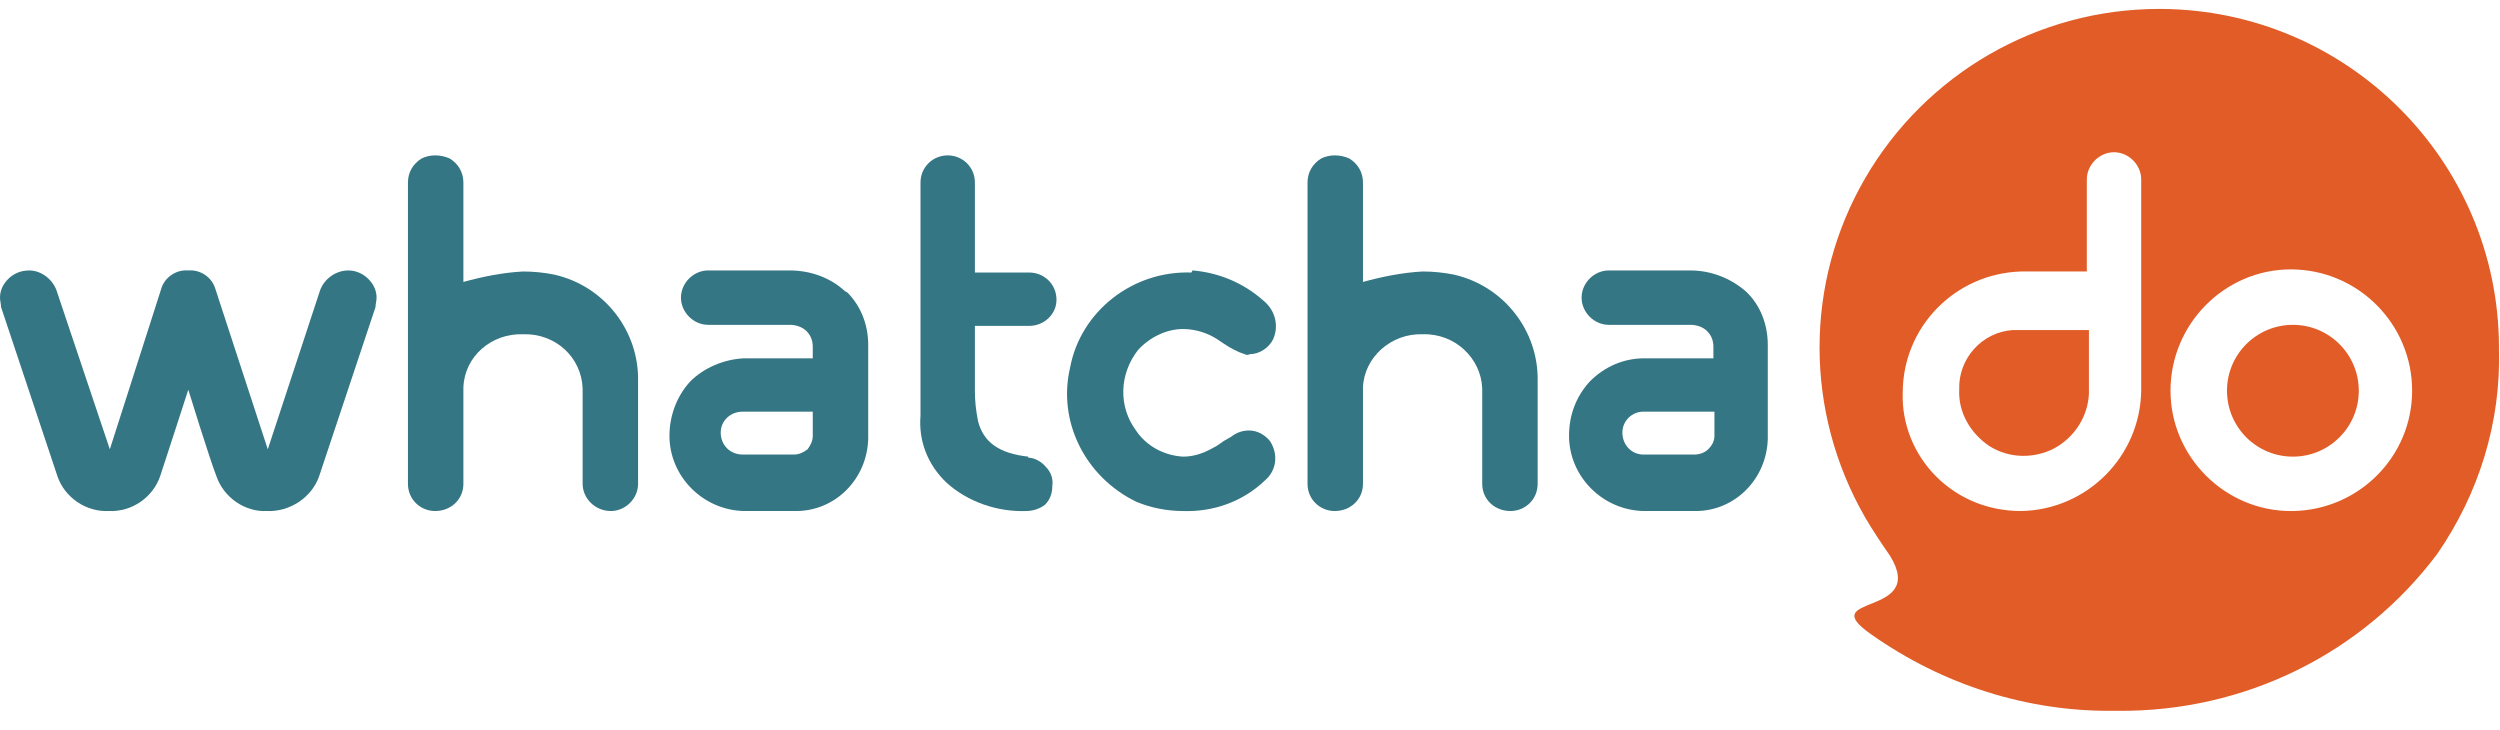
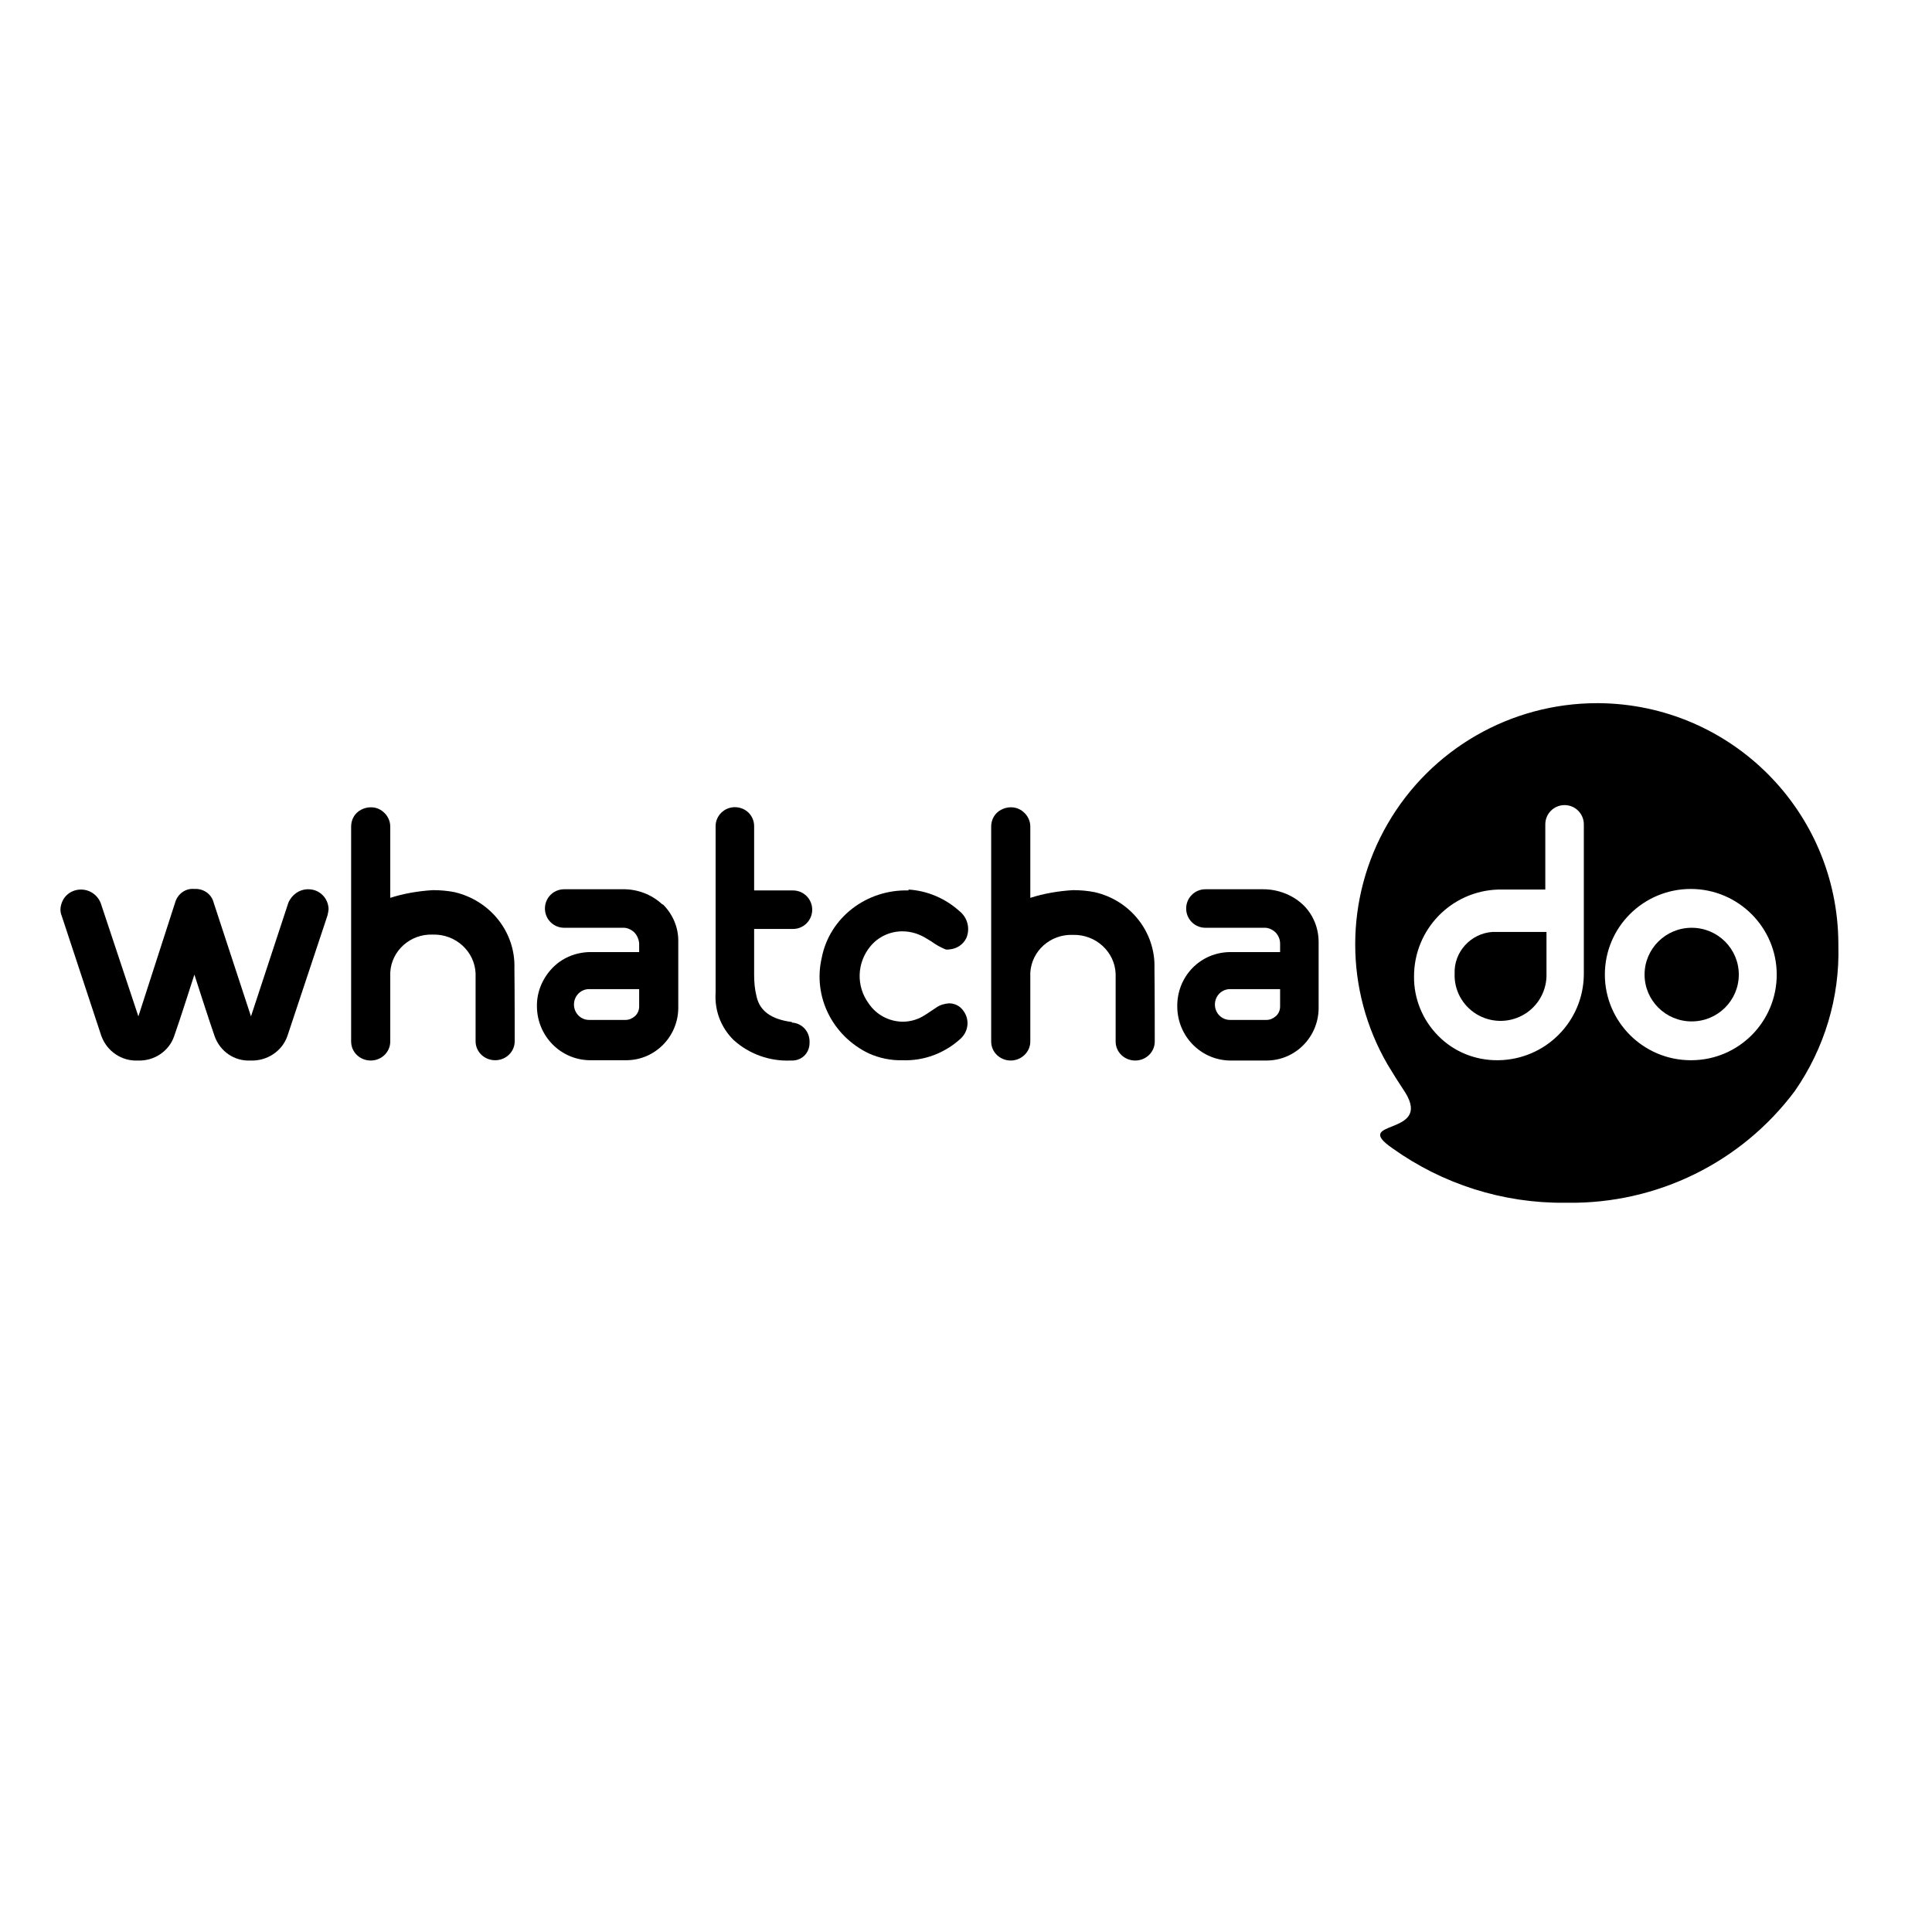
- <svg width="120" height="35" viewBox="0 0 239 68" class="">
-   <g fill="none">
-     <g fill="#E15C26">
-       <ellipse cx="219.2" cy="36.5" rx="6.3" ry="6.3" />
-       <path d="M187.3 36.4C187.2 38.6 188.4 40.6 190.2 41.8 192.1 43 194.5 43 196.4 42 198.4 40.9 199.6 38.9 199.7 36.8L199.7 30.7 192.4 30.7C189.5 30.9 187.2 33.4 187.3 36.4L187.3 36.4Z" />
-       <path d="M206.6 0L206.4 0C194.8 0 184.1 6.2 178.3 16.2 172.5 26.2 172.5 38.5 178.3 48.6 179 49.8 179.8 51 180.7 52.3 184.3 58.2 173.3 55.9 178.9 59.8 185.7 64.6 193.8 67.2 202.1 67.1L202.5 67.1C214.5 67.2 225.8 61.7 233 52.1 237 46.3 239.1 39.5 238.9 32.5L238.9 32.2C238.8 14.5 224.4 0.1 206.6 0ZM193.2 48C190.2 48 187.3 46.9 185.1 44.7 183 42.6 181.8 39.7 181.9 36.7 181.9 30.4 186.9 25.3 193.2 25.1L199.5 25.1 199.5 16.3C199.5 14.9 200.7 13.7 202.1 13.7 203.5 13.7 204.7 14.9 204.7 16.3L204.7 20.2C204.7 26.8 204.7 30.2 204.7 36.5 204.6 42.8 199.5 47.9 193.2 48ZM219 48C212.7 48 207.5 42.8 207.5 36.5 207.5 30.1 212.7 24.9 219 24.9 225.4 24.9 230.6 30.1 230.6 36.5 230.6 42.8 225.5 47.9 219.2 48L219 48Z" />
-     </g>
-     <g fill="#347684">
-       <path d="M113.9 25.2C108.3 25 103.3 28.9 102.3 34.3 101.1 39.4 103.7 44.7 108.6 47.1 110 47.7 111.6 48 113.1 48 116 48.1 118.8 47.1 120.9 45.1 122.1 44.1 122.2 42.5 121.4 41.3 120.9 40.7 120.2 40.3 119.4 40.3 118.8 40.3 118.2 40.5 117.7 40.9L117 41.3C116.6 41.6 116.3 41.8 115.9 42 115 42.5 114.1 42.8 113.1 42.8 111.3 42.7 109.6 41.8 108.6 40.3 106.9 38 107 34.9 108.8 32.6 109.9 31.4 111.5 30.6 113.1 30.6 114.3 30.6 115.5 31 116.4 31.6L117 32C117.6 32.4 118.3 32.8 119 33 119.1 33.1 119.3 33.1 119.5 33 120.4 33 121.3 32.4 121.7 31.6 122.3 30.3 121.9 28.8 120.8 27.9 118.9 26.2 116.5 25.2 114 25" />
-       <path d="M80.8 27C79.4 25.7 77.5 25 75.5 25L67.7 25C66.3 25 65.1 26.2 65.1 27.6 65.1 29 66.3 30.2 67.7 30.2L75.5 30.2C76.1 30.2 76.7 30.4 77.1 30.8 77.5 31.2 77.7 31.7 77.7 32.3L77.7 33.4 71.1 33.4C69.2 33.5 67.3 34.3 66 35.6 64.7 37 64 38.9 64 40.8 64 44.7 67.2 47.9 71.1 48L76.1 48C79.9 48 82.9 44.9 83 41.1L83 32.1C83 30.2 82.3 28.4 81 27.1L80.8 27ZM77.7 40.8C77.7 41.3 77.5 41.7 77.2 42.1 76.8 42.4 76.4 42.6 75.9 42.6L71 42.6C69.8 42.6 68.9 41.7 68.9 40.5 68.9 39.4 69.8 38.5 71 38.5L77.7 38.5 77.7 40.8Z" />
-       <path d="M166.9 27C165.4 25.7 163.5 25 161.6 25L153.8 25C152.4 25 151.2 26.2 151.2 27.6 151.2 29 152.4 30.2 153.8 30.2L161.6 30.2C162.2 30.2 162.8 30.4 163.2 30.8 163.6 31.2 163.8 31.7 163.8 32.3L163.8 33.4 157.2 33.4C155.2 33.4 153.4 34.2 152 35.6 150.7 37 150 38.8 150 40.8 150 44.7 153.2 47.9 157.1 48L162.1 48C165.9 48 168.9 44.9 169 41.1L169 32.1C169 30.2 168.3 28.3 166.9 27L166.9 27ZM163.9 40.8C163.9 41.3 163.7 41.7 163.3 42.1 163 42.4 162.5 42.6 162 42.6L157.1 42.6C156 42.6 155.1 41.7 155.1 40.5 155.1 39.4 156 38.5 157.1 38.5L163.9 38.5 163.9 40.8Z" />
-       <path d="M61 35.6C61.1 30.8 57.8 26.5 53 25.4 52 25.2 51 25.1 50 25.1 48.1 25.2 46.1 25.6 44.3 26.1 44.3 26.1 44.3 16.8 44.3 16.6 44.3 15.6 43.8 14.8 43 14.3 42.1 13.9 41.1 13.9 40.3 14.3 39.5 14.8 39 15.6 39 16.6 39 16.8 39 35.6 39 44.1L39 45.4C39 46.9 40.2 48 41.6 48 43.1 48 44.3 46.9 44.3 45.4L44.3 36.2C44.4 33.2 47 31 50 31.1 53.1 31 55.6 33.3 55.7 36.3L55.7 45.4C55.7 46.8 56.9 48 58.4 48 59.8 48 61 46.8 61 45.4 61 44.7 61 38.6 61 35.6" />
-       <path d="M147 35.6C147.1 30.8 143.8 26.5 139 25.4 138 25.2 137 25.1 136 25.1 134.1 25.2 132.1 25.6 130.3 26.1 130.3 26.1 130.3 16.8 130.3 16.6 130.3 15.6 129.8 14.8 129 14.3 128.1 13.9 127.1 13.9 126.3 14.3 125.5 14.8 125 15.6 125 16.6 125 16.8 125 35.6 125 44.1L125 45.4C125 46.9 126.2 48 127.6 48 129.1 48 130.3 46.9 130.3 45.4L130.3 36.2C130.4 33.3 133 31 136 31.1 139.1 31 141.6 33.4 141.7 36.3L141.7 45.4C141.7 46.9 142.9 48 144.4 48 145.8 48 147 46.9 147 45.4 147 44.7 147 38.6 147 35.6" />
-       <path d="M35.2 25.8C34.7 25.3 34 25 33.3 25 32.1 25 31 25.8 30.6 26.9L25.6 42.1 20.6 26.8C20.3 25.7 19.2 24.9 18 25 16.8 24.9 15.7 25.7 15.4 26.8L10.5 42.1 5.4 26.9C5 25.8 3.9 25 2.8 25 2 25 1.3 25.3 0.8 25.8 0.3 26.3 0 26.9 0 27.6 0 27.9 0.1 28.2 0.1 28.5L5.5 44.7C6.2 46.7 8.2 48.1 10.4 48 12.6 48.1 14.6 46.7 15.3 44.7 15.9 42.9 18 36.4 18 36.4 18 36.4 20 42.9 20.7 44.7 21.4 46.7 23.4 48.1 25.5 48 27.7 48.1 29.8 46.7 30.5 44.7L35.9 28.5C35.9 28.2 36 27.9 36 27.6 36 26.9 35.7 26.3 35.2 25.8" />
-       <path d="M98.3 42.8C95.5 42.5 94 41.4 93.5 39.4 93.3 38.4 93.2 37.5 93.2 36.5L93.2 30.3 98.4 30.3C99.8 30.3 101 29.2 101 27.8 101 26.3 99.8 25.2 98.4 25.2L93.2 25.2C93.2 25.2 93.2 16.6 93.2 16.6 93.2 15.1 92 14 90.6 14 89.2 14 88 15.1 88 16.6 88 16.6 88 38.9 88 38.9 87.8 41.3 88.7 43.6 90.5 45.3 92.5 47.1 95.3 48.1 98.1 48 98.7 48 99.4 47.8 99.9 47.4 100.4 46.9 100.6 46.3 100.6 45.6 100.7 45 100.5 44.3 100 43.8 99.6 43.3 98.9 42.9 98.3 42.9" />
-     </g>
+ <svg xmlns="http://www.w3.org/2000/svg" version="1.1" id="layer" x="0px" y="0px" viewBox="0 0 652 652" style="enable-background:new 0 0 652 652;" xml:space="preserve">
+   <g id="Group" transform="translate(173, 0)">
+     <ellipse id="Oval" class="st0" cx="397.9" cy="328.9" rx="15.9" ry="15.8" />
+     <path id="Shape" class="st0" d="M317.9,328.6c-0.2,5.5,2.6,10.7,7.3,13.6c4.7,2.9,10.6,3.1,15.5,0.5c4.9-2.6,8-7.6,8.2-13.1      v-15.1h-18.2C323.3,315,317.6,321.3,317.9,328.6L317.9,328.6z" />
+     <path id="Shape_1_" class="st0" d="M366.4,237.3h-0.4c-29.2,0-56.1,15.5-70.7,40.7s-14.6,56.2,0,81.3c1.8,3,3.8,6.2,6,9.5      c9,14.7-18.6,8.9-4.4,18.7c16.9,12.1,37.3,18.6,58.2,18.4h0.9c30.2,0.4,58.7-13.6,76.7-37.7c10-14.4,15.2-31.6,14.7-49.1v-0.7      C447.2,273.7,411.1,237.6,366.4,237.3z M332.6,357.8c-7.6,0.1-14.9-2.8-20.2-8.2c-5.3-5.3-8.3-12.6-8.2-20.1      c0-15.8,12.5-28.8,28.4-29.3h15.9v-22c0-3.6,2.9-6.5,6.5-6.5s6.5,2.9,6.5,6.5v9.7c0,16.6,0,25.2,0,40.9      C361.4,344.7,348.6,357.6,332.6,357.8z M397.6,357.8c-16,0-29-13-29-28.9c0-16,13-28.9,29-28.9c16,0,29,13,29,28.9      c0,15.9-12.8,28.8-28.7,28.9H397.6z" />
  </g>
+   <path id="Shape_2_" class="st1" d="M306.6,300.5c-14.2-0.4-26.7,9.2-29.3,22.8c-3,13,3.6,26.3,15.9,32.2     c3.6,1.6,7.4,2.4,11.3,2.3c7.3,0.3,14.3-2.4,19.6-7.2c2.8-2.5,3.2-6.6,1-9.5c-1.1-1.6-2.9-2.5-4.8-2.5c-1.5,0.1-3,0.5-4.3,1.4     l-1.8,1.2c-0.9,0.6-1.9,1.3-2.8,1.8c-2.1,1.2-4.4,1.8-6.9,1.8c-4.6-0.1-8.8-2.4-11.3-6.1c-4.3-5.8-4.1-13.7,0.5-19.3     c2.6-3.2,6.6-5.1,10.8-5.1c3,0,5.8,0.9,8.3,2.5l1.5,0.9c1.5,1.1,3.1,2,4.8,2.7c0.4,0.1,0.8,0.1,1.3,0c2.5-0.2,4.6-1.6,5.7-3.8     c1.4-3.3,0.4-7-2.4-9.2c-4.7-4.2-10.7-6.8-17.1-7.2" />
+   <path id="Shape_3_" class="st1" d="M223.4,305.1c-3.6-3.3-8.4-5.1-13.3-5h-19.7c-3.6,0-6.5,2.9-6.5,6.5c0,3.6,2.9,6.5,6.5,6.5     h19.7c1.4-0.1,2.8,0.5,3.9,1.5c1,1,1.6,2.4,1.7,3.8v2.9h-16.7c-4.8,0.1-9.4,2-12.7,5.5c-3.3,3.5-5.2,8.1-5.1,12.9     c0.1,9.9,7.9,17.9,17.7,18.1h12.6c9.5-0.1,17.2-7.8,17.4-17.4v-22.6c0.1-4.7-1.8-9.2-5.1-12.5L223.4,305.1z M215.7,339.7     c0,1.2-0.5,2.4-1.4,3.2c-0.9,0.8-2,1.3-3.2,1.3h-12.3c-2.8,0-5.1-2.3-5.1-5.2s2.3-5.2,5.1-5.2h16.9V339.7z" />
+   <path id="Shape_4_" class="st1" d="M439.6,305.2c-3.6-3.3-8.4-5.1-13.3-5.1h-19.5c-3.6,0-6.5,2.9-6.5,6.5s2.9,6.5,6.5,6.5h19.7     c1.4-0.1,2.8,0.5,3.9,1.5c1,1,1.6,2.4,1.6,3.8v2.9h-16.7c-4.9,0-9.5,1.9-12.9,5.4c-3.4,3.5-5.2,8.2-5.1,13.1     c0.1,9.9,7.9,17.9,17.7,18.1h12.6c9.5-0.1,17.2-7.8,17.4-17.4v-22.6C445,313.1,443.1,308.5,439.6,305.2L439.6,305.2z M432,339.7     c0,1.2-0.5,2.4-1.4,3.2c-0.9,0.8-2,1.3-3.2,1.3h-12.3c-2.8,0-5.1-2.3-5.1-5.2c0-2.9,2.3-5.2,5.1-5.2H432V339.7z" />
+   <path id="Shape_5_" class="st1" d="M173.6,326.8c0.4-12.1-8-22.8-20.1-25.7c-2.5-0.5-4.9-0.7-7.4-0.7c-4.9,0.3-9.7,1.1-14.4,2.6     c0,0,0-23.5,0-24.1c0-2.3-1.3-4.4-3.3-5.6s-4.6-1.1-6.6,0c-2.1,1.1-3.3,3.3-3.3,5.6c0,0.5,0,47.8,0,69.3v3.3c0,3.6,3,6.4,6.6,6.4     c3.7,0,6.6-2.9,6.6-6.4v-23.3c0.4-7.4,6.8-13.1,14.4-12.8c7.7-0.2,14.1,5.7,14.4,13.1v22.9c0,3.6,3,6.4,6.6,6.4     c3.7,0,6.6-2.9,6.6-6.4C173.7,349.5,173.7,334.3,173.6,326.8" />
+   <path id="Shape_6_" class="st1" d="M389.6,326.8c0.4-12.1-8-22.9-20.1-25.7c-2.5-0.5-4.9-0.7-7.4-0.7c-4.9,0.3-9.7,1.1-14.4,2.6     c0,0,0-23.5,0-24.1c0-2.3-1.3-4.4-3.3-5.6s-4.6-1.1-6.6,0c-2.1,1.1-3.3,3.3-3.3,5.6c0,0.5,0,47.8,0,69.3v3.3c0,3.6,3,6.4,6.6,6.4     s6.6-2.9,6.6-6.4v-23.2c0.4-7.4,6.8-13.1,14.4-12.8c7.7-0.2,14.1,5.7,14.4,13.1v22.9c0,3.6,3,6.4,6.6,6.4c3.7,0,6.6-2.9,6.6-6.4     C389.7,349.6,389.7,334.4,389.6,326.8" />
+   <path id="Shape_7_" class="st1" d="M108.9,302.1c-1.3-1.3-3-2-4.9-2c-3,0-5.6,1.9-6.7,4.6L84.7,343l-12.6-38.4     c-0.7-2.9-3.5-4.8-6.5-4.6c-3-0.3-5.7,1.7-6.5,4.6L46.7,343L34,304.8c-1.1-2.8-3.7-4.6-6.7-4.6c-1.8,0-3.6,0.7-4.9,2     c-1.2,1.2-1.9,2.9-2,4.6c0,0.8,0.1,1.5,0.4,2.2l13.4,40.6c1.9,5.2,6.9,8.6,12.4,8.3c5.5,0.2,10.5-3.2,12.2-8.3     c1.6-4.4,6.8-20.7,6.8-20.7s5.2,16.2,6.8,20.7c1.8,5.2,6.7,8.6,12.2,8.3c5.5,0.2,10.6-3.1,12.4-8.3l13.5-40.6     c0.2-0.7,0.3-1.5,0.4-2.2C110.8,304.9,110.1,303.3,108.9,302.1" />
+   <path id="Shape_8_" class="st1" d="M267.2,344.9c-6.8-0.9-10.8-3.6-11.9-8.7c-0.6-2.4-0.8-4.8-0.8-7.2v-15.5h13.1     c3.6,0,6.5-2.9,6.5-6.5s-2.9-6.5-6.5-6.5h-13.1v-21.7c0-3.6-2.9-6.4-6.5-6.4s-6.5,2.9-6.5,6.4V335c-0.4,6,1.8,11.8,6.1,16     c5.2,4.7,12.1,7.2,19.2,6.9c1.7,0.1,3.3-0.4,4.5-1.5c1.2-1.1,1.9-2.7,1.9-4.4c0.1-1.7-0.4-3.4-1.5-4.7c-1.1-1.3-2.7-2.1-4.4-2.2" />
</svg>
